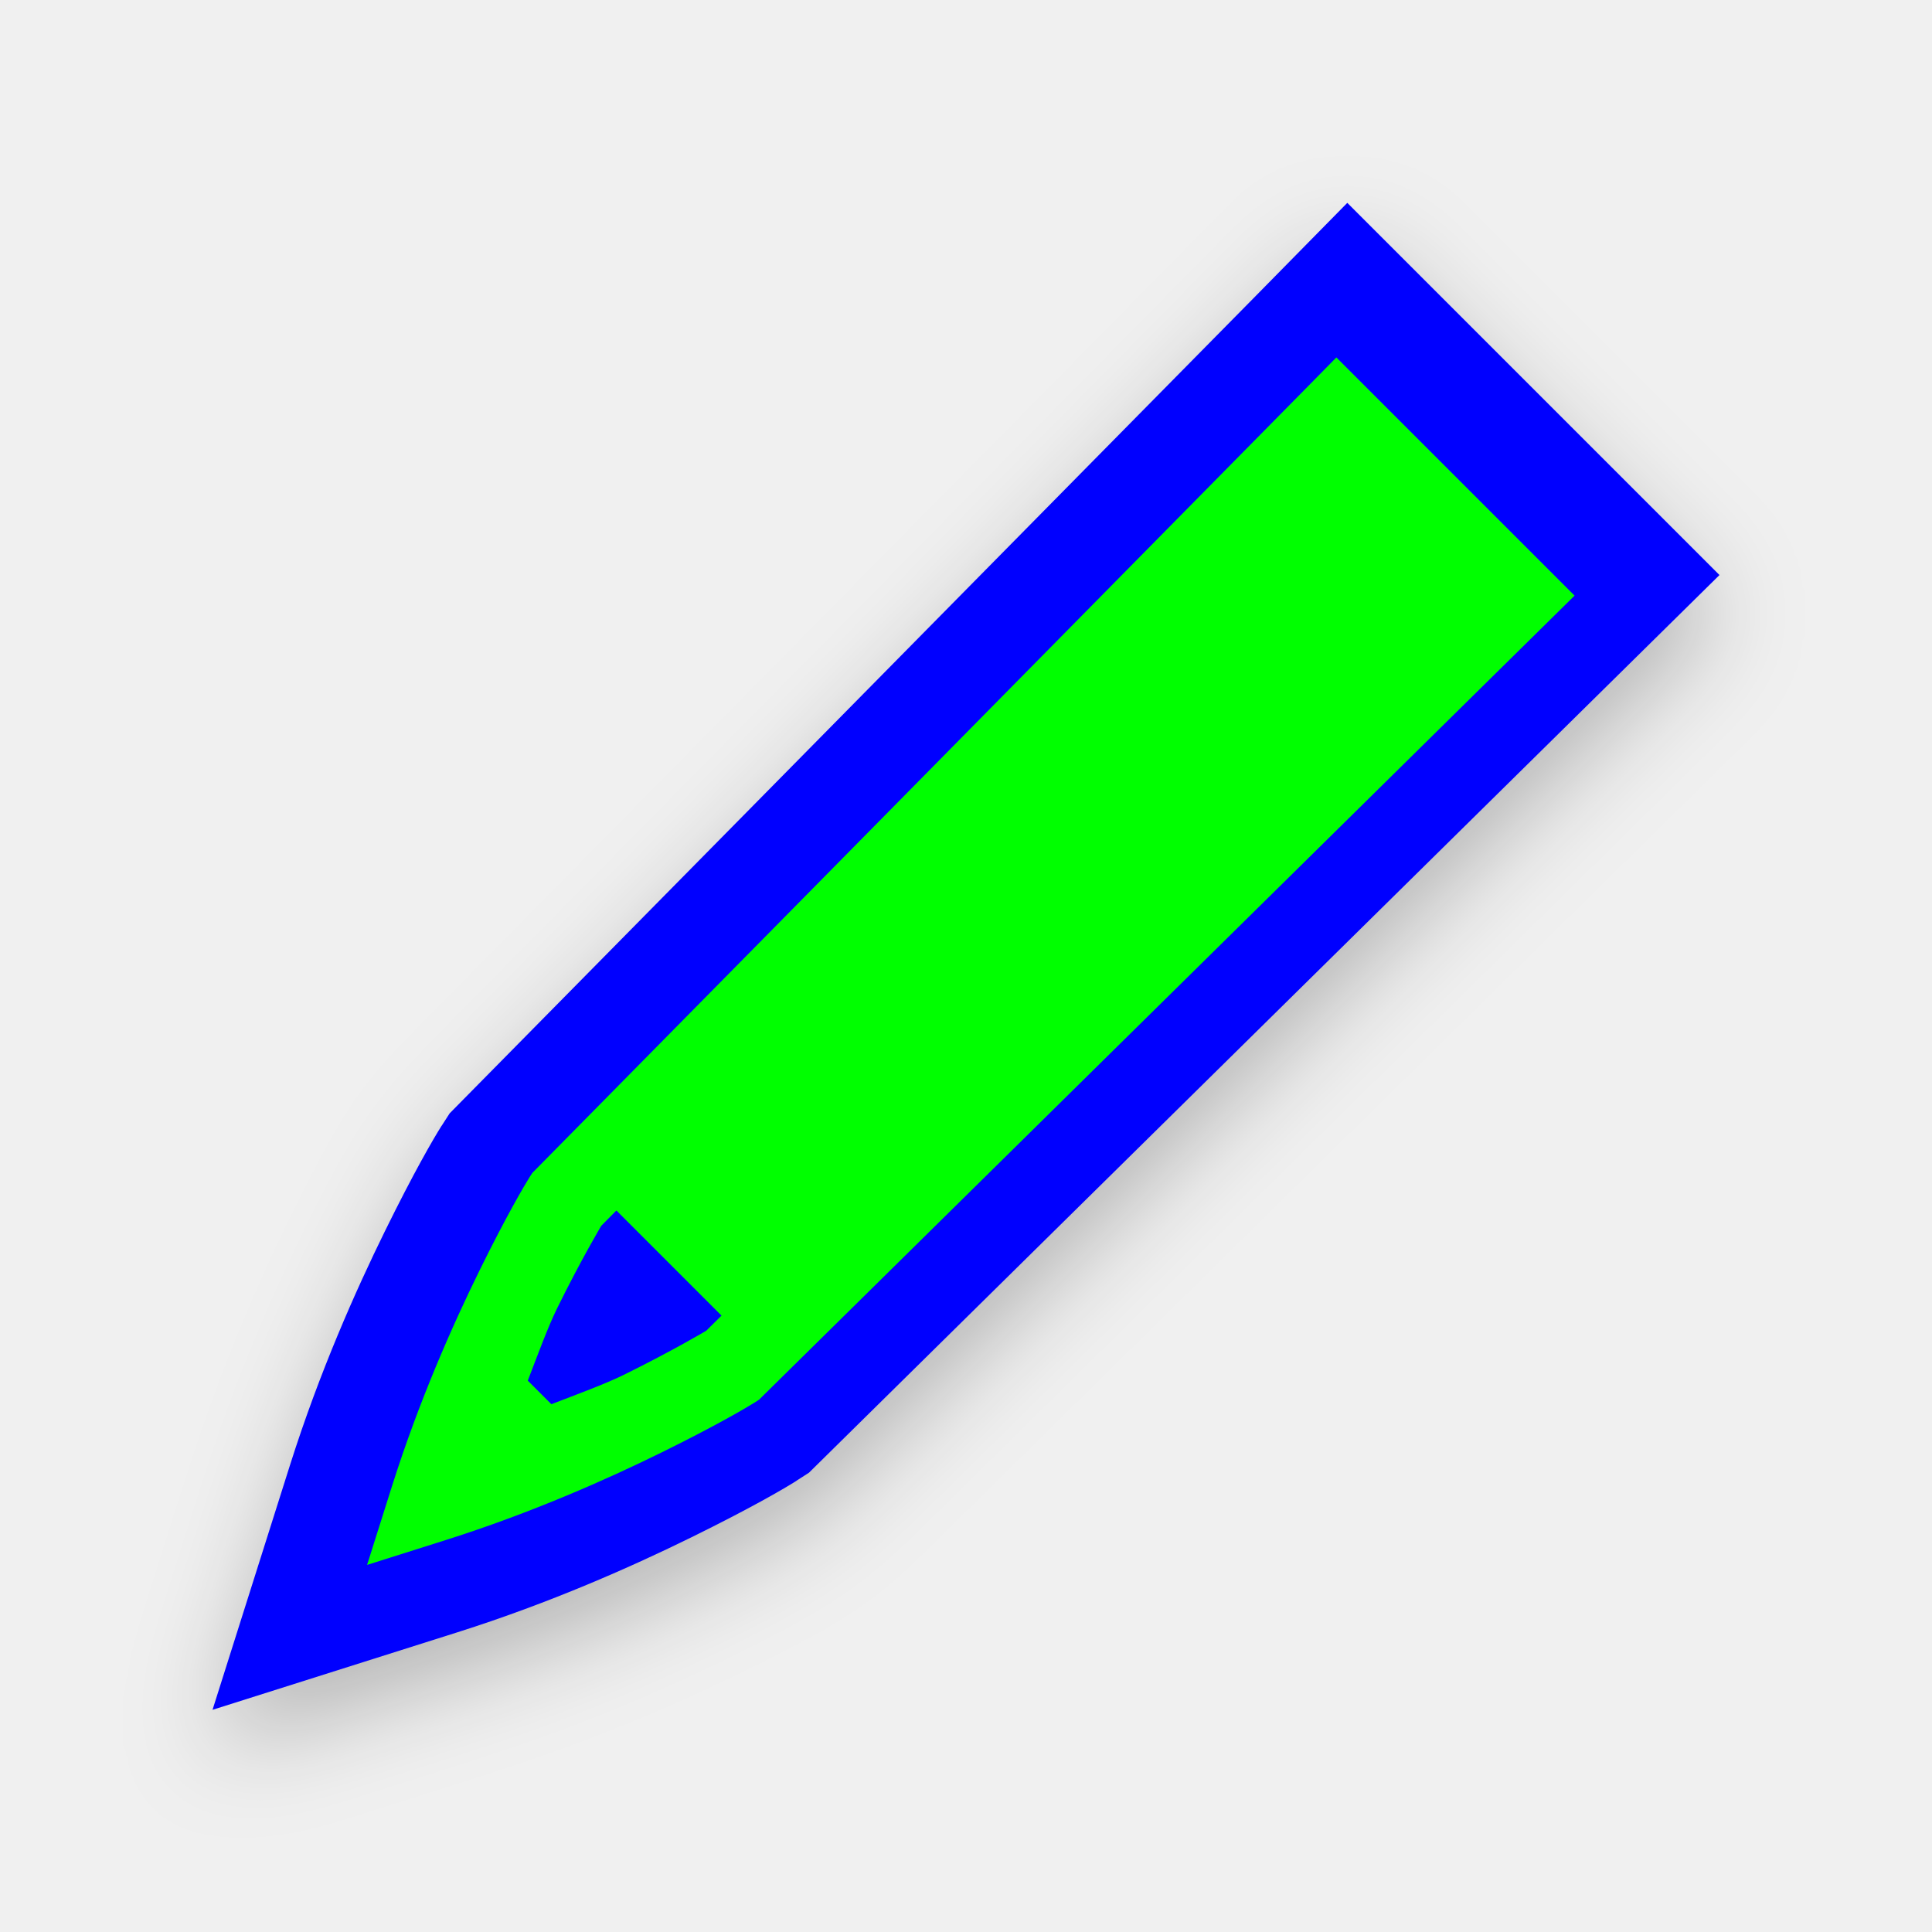
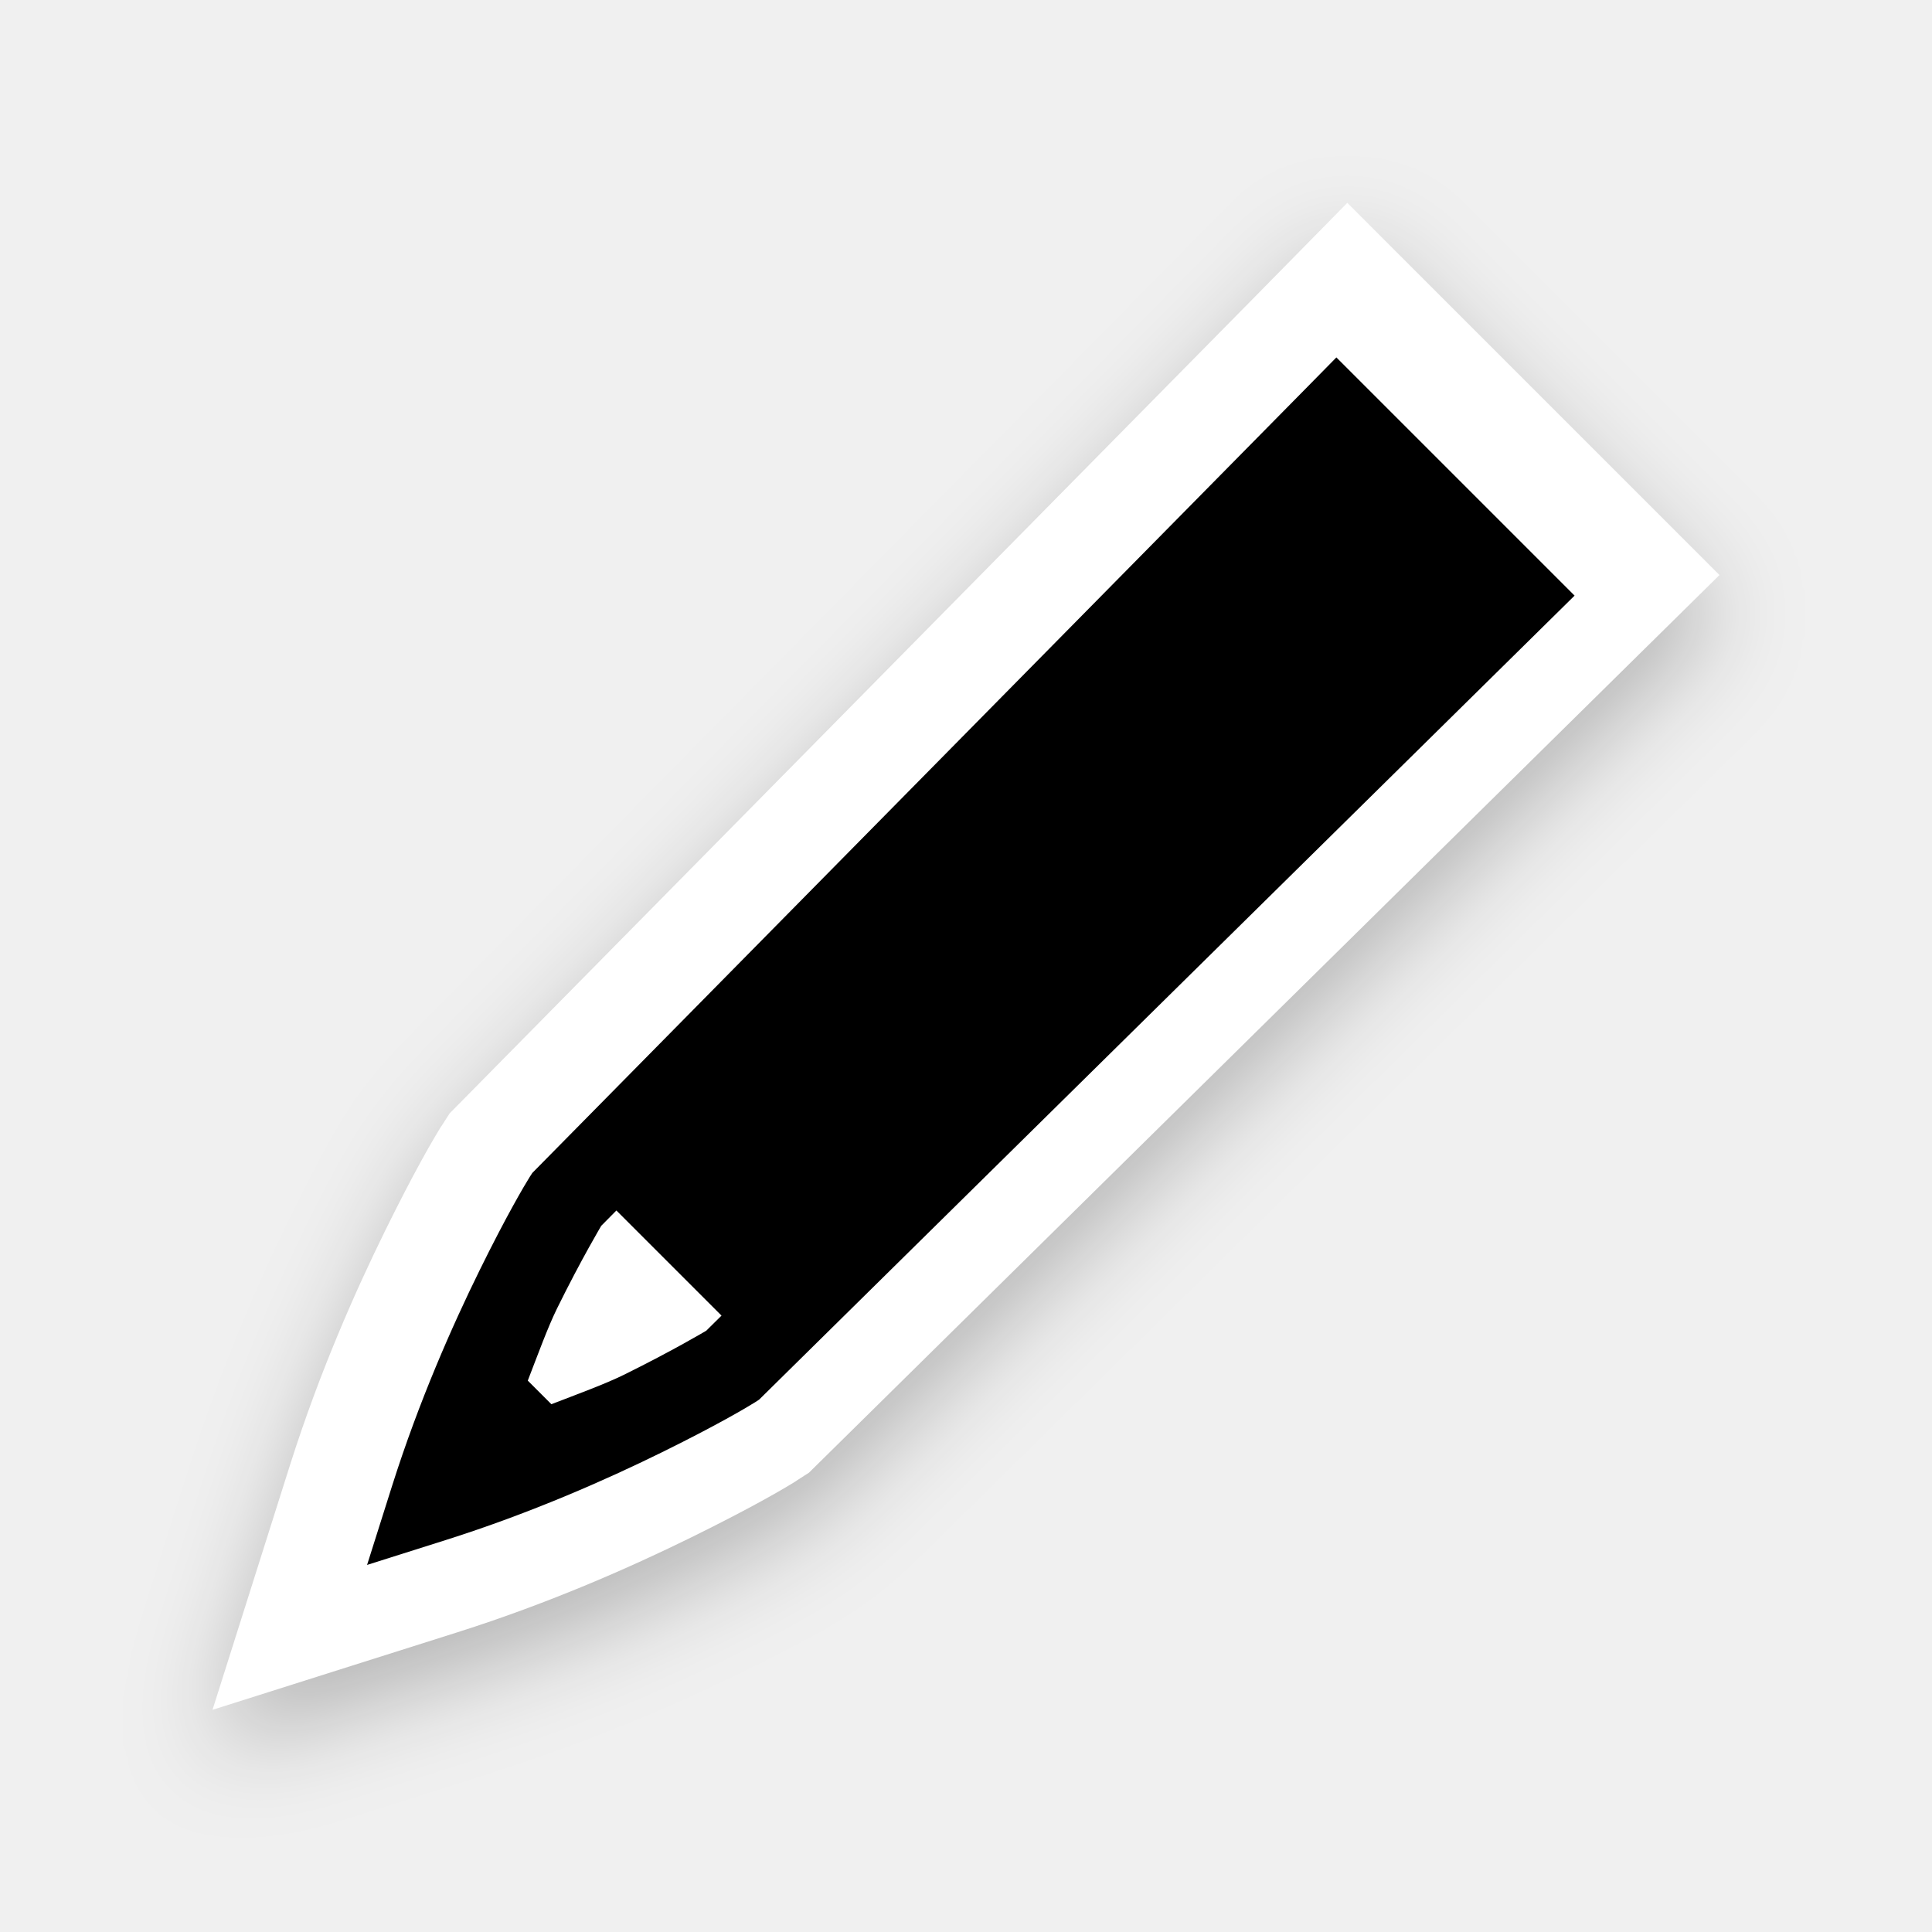
<svg xmlns="http://www.w3.org/2000/svg" width="200" height="200" viewBox="0 0 200 200" fill="none">
  <g filter="url(#filter0_d)">
-     <path d="M139.472 21L129.714 30.919L46.548 115.253L45.739 116.511L45.685 116.584C44.841 117.932 42.871 121.305 39.862 127.42C36.83 133.585 33.088 141.992 30.033 151.626L22 177L47.374 168.967C57.018 165.911 65.418 162.169 71.58 159.138C77.693 156.131 81.04 154.179 82.416 153.315L82.488 153.26L83.746 152.451L178 59.528L139.472 21Z" fill="#0000FF" />
+     <path d="M139.472 21L129.714 30.919L46.548 115.253L45.739 116.511L45.685 116.584C44.841 117.932 42.871 121.305 39.862 127.42C36.83 133.585 33.088 141.992 30.033 151.626L22 177L47.374 168.967C57.018 165.911 65.418 162.169 71.58 159.138C77.693 156.131 81.04 154.179 82.416 153.315L82.488 153.26L83.746 152.451L178 59.528L139.472 21Z" fill="white" />
  </g>
-   <path d="M138.342 37L135.185 40.209L55.107 121.42L54.846 121.821C54.294 122.703 52.434 125.839 49.632 131.535C46.83 137.23 43.381 145.013 40.598 153.786L38 162L46.214 159.402C54.994 156.619 62.77 153.17 68.465 150.368C74.16 147.567 77.278 145.719 78.179 145.154L78.579 144.893L163 61.658L138.342 37ZM63.809 125.309L74.691 136.191L73.104 137.76C73.166 137.716 69.724 139.789 64.524 142.347C62.612 143.287 59.743 144.334 57.078 145.364L54.636 142.922C55.666 140.257 56.712 137.389 57.653 135.476C60.212 130.275 62.274 126.852 62.24 126.896L63.809 125.309Z" fill="#00FF00" />
+   <path d="M138.342 37L135.185 40.209L55.107 121.42L54.846 121.821C54.294 122.703 52.434 125.839 49.632 131.535C46.83 137.23 43.381 145.013 40.598 153.786L38 162L46.214 159.402C54.994 156.619 62.77 153.17 68.465 150.368C74.16 147.567 77.278 145.719 78.179 145.154L78.579 144.893L163 61.658L138.342 37ZM63.809 125.309L74.691 136.191L73.104 137.76C73.166 137.716 69.724 139.789 64.524 142.347C62.612 143.287 59.743 144.334 57.078 145.364L54.636 142.922C55.666 140.257 56.712 137.389 57.653 135.476C60.212 130.275 62.274 126.852 62.24 126.896L63.809 125.309Z" fill="black" />
  <defs>
    <filter id="filter0_d" x="12" y="15" width="176" height="176" filterUnits="userSpaceOnUse" color-interpolation-filters="sRGB">
      <feFlood flood-opacity="0" result="BackgroundImageFix" />
      <feColorMatrix in="SourceAlpha" type="matrix" values="0 0 0 0 0 0 0 0 0 0 0 0 0 0 0 0 0 0 127 0" />
      <feOffset dy="4" />
      <feGaussianBlur stdDeviation="5" />
      <feColorMatrix type="matrix" values="0 0 0 0 0 0 0 0 0 0 0 0 0 0 0 0 0 0 0.25 0" />
      <feBlend mode="normal" in2="BackgroundImageFix" result="effect1_dropShadow" />
      <feBlend mode="normal" in="SourceGraphic" in2="effect1_dropShadow" result="shape" />
    </filter>
  </defs>
</svg>
